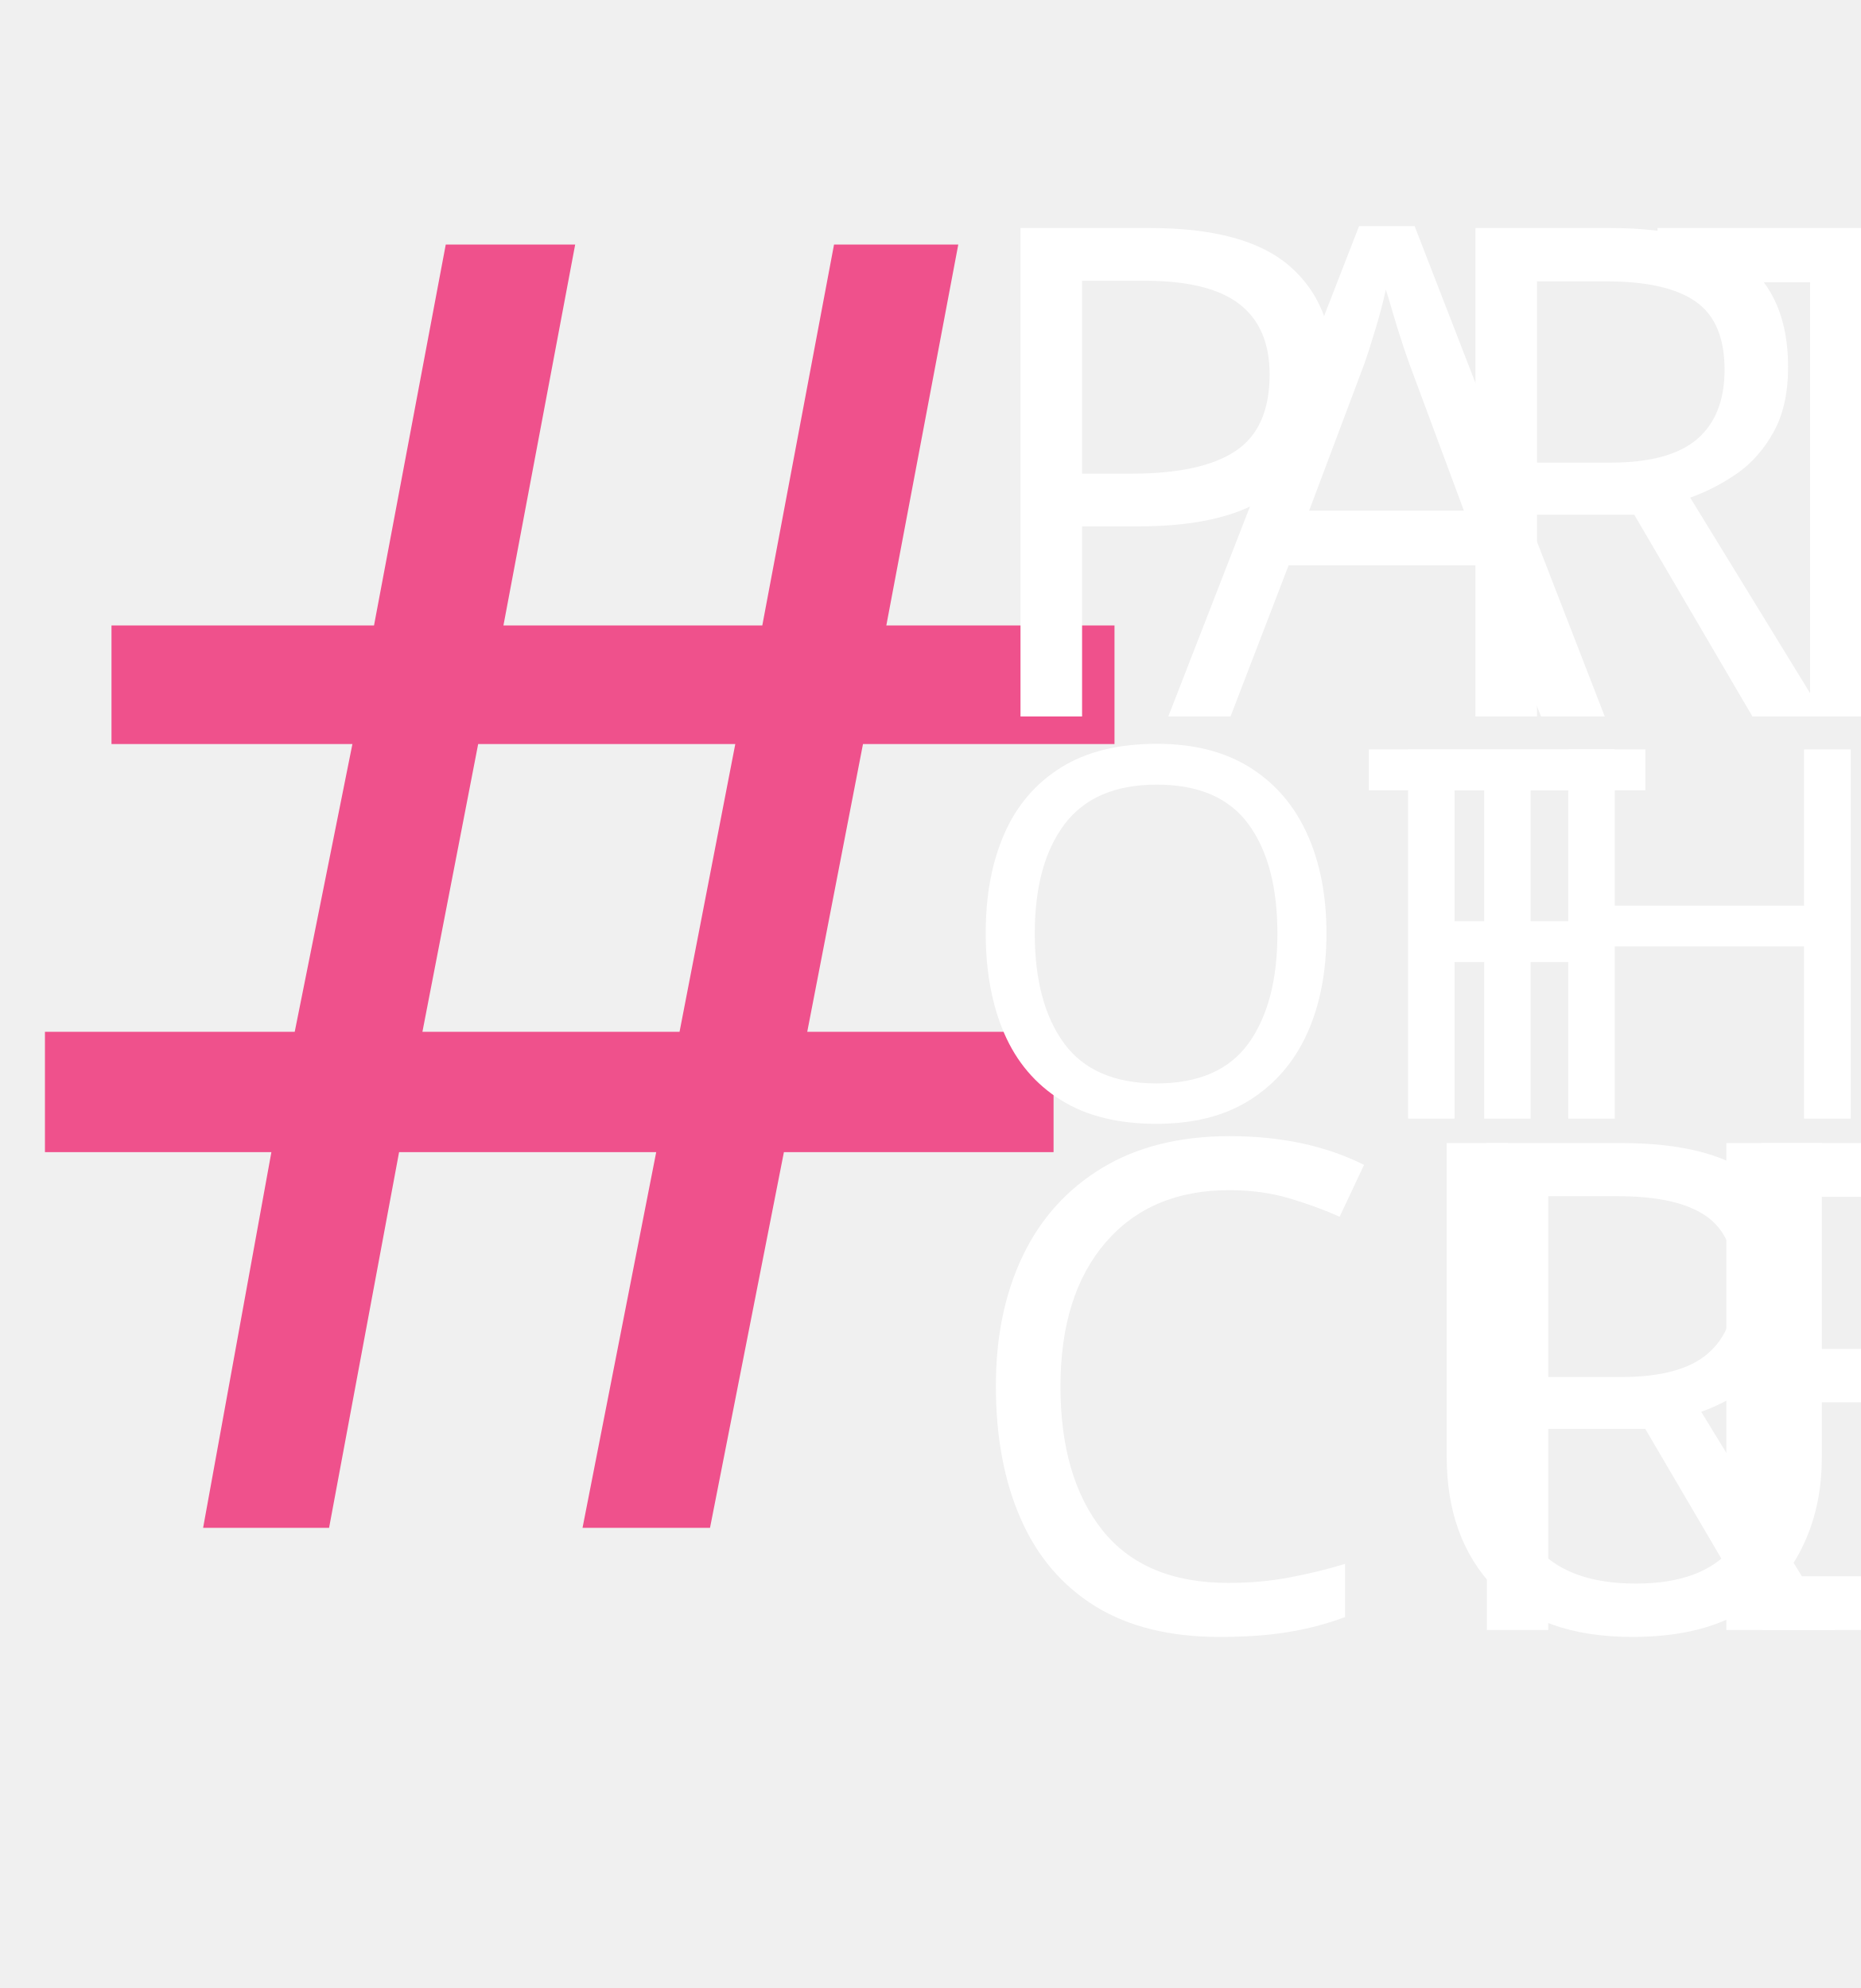
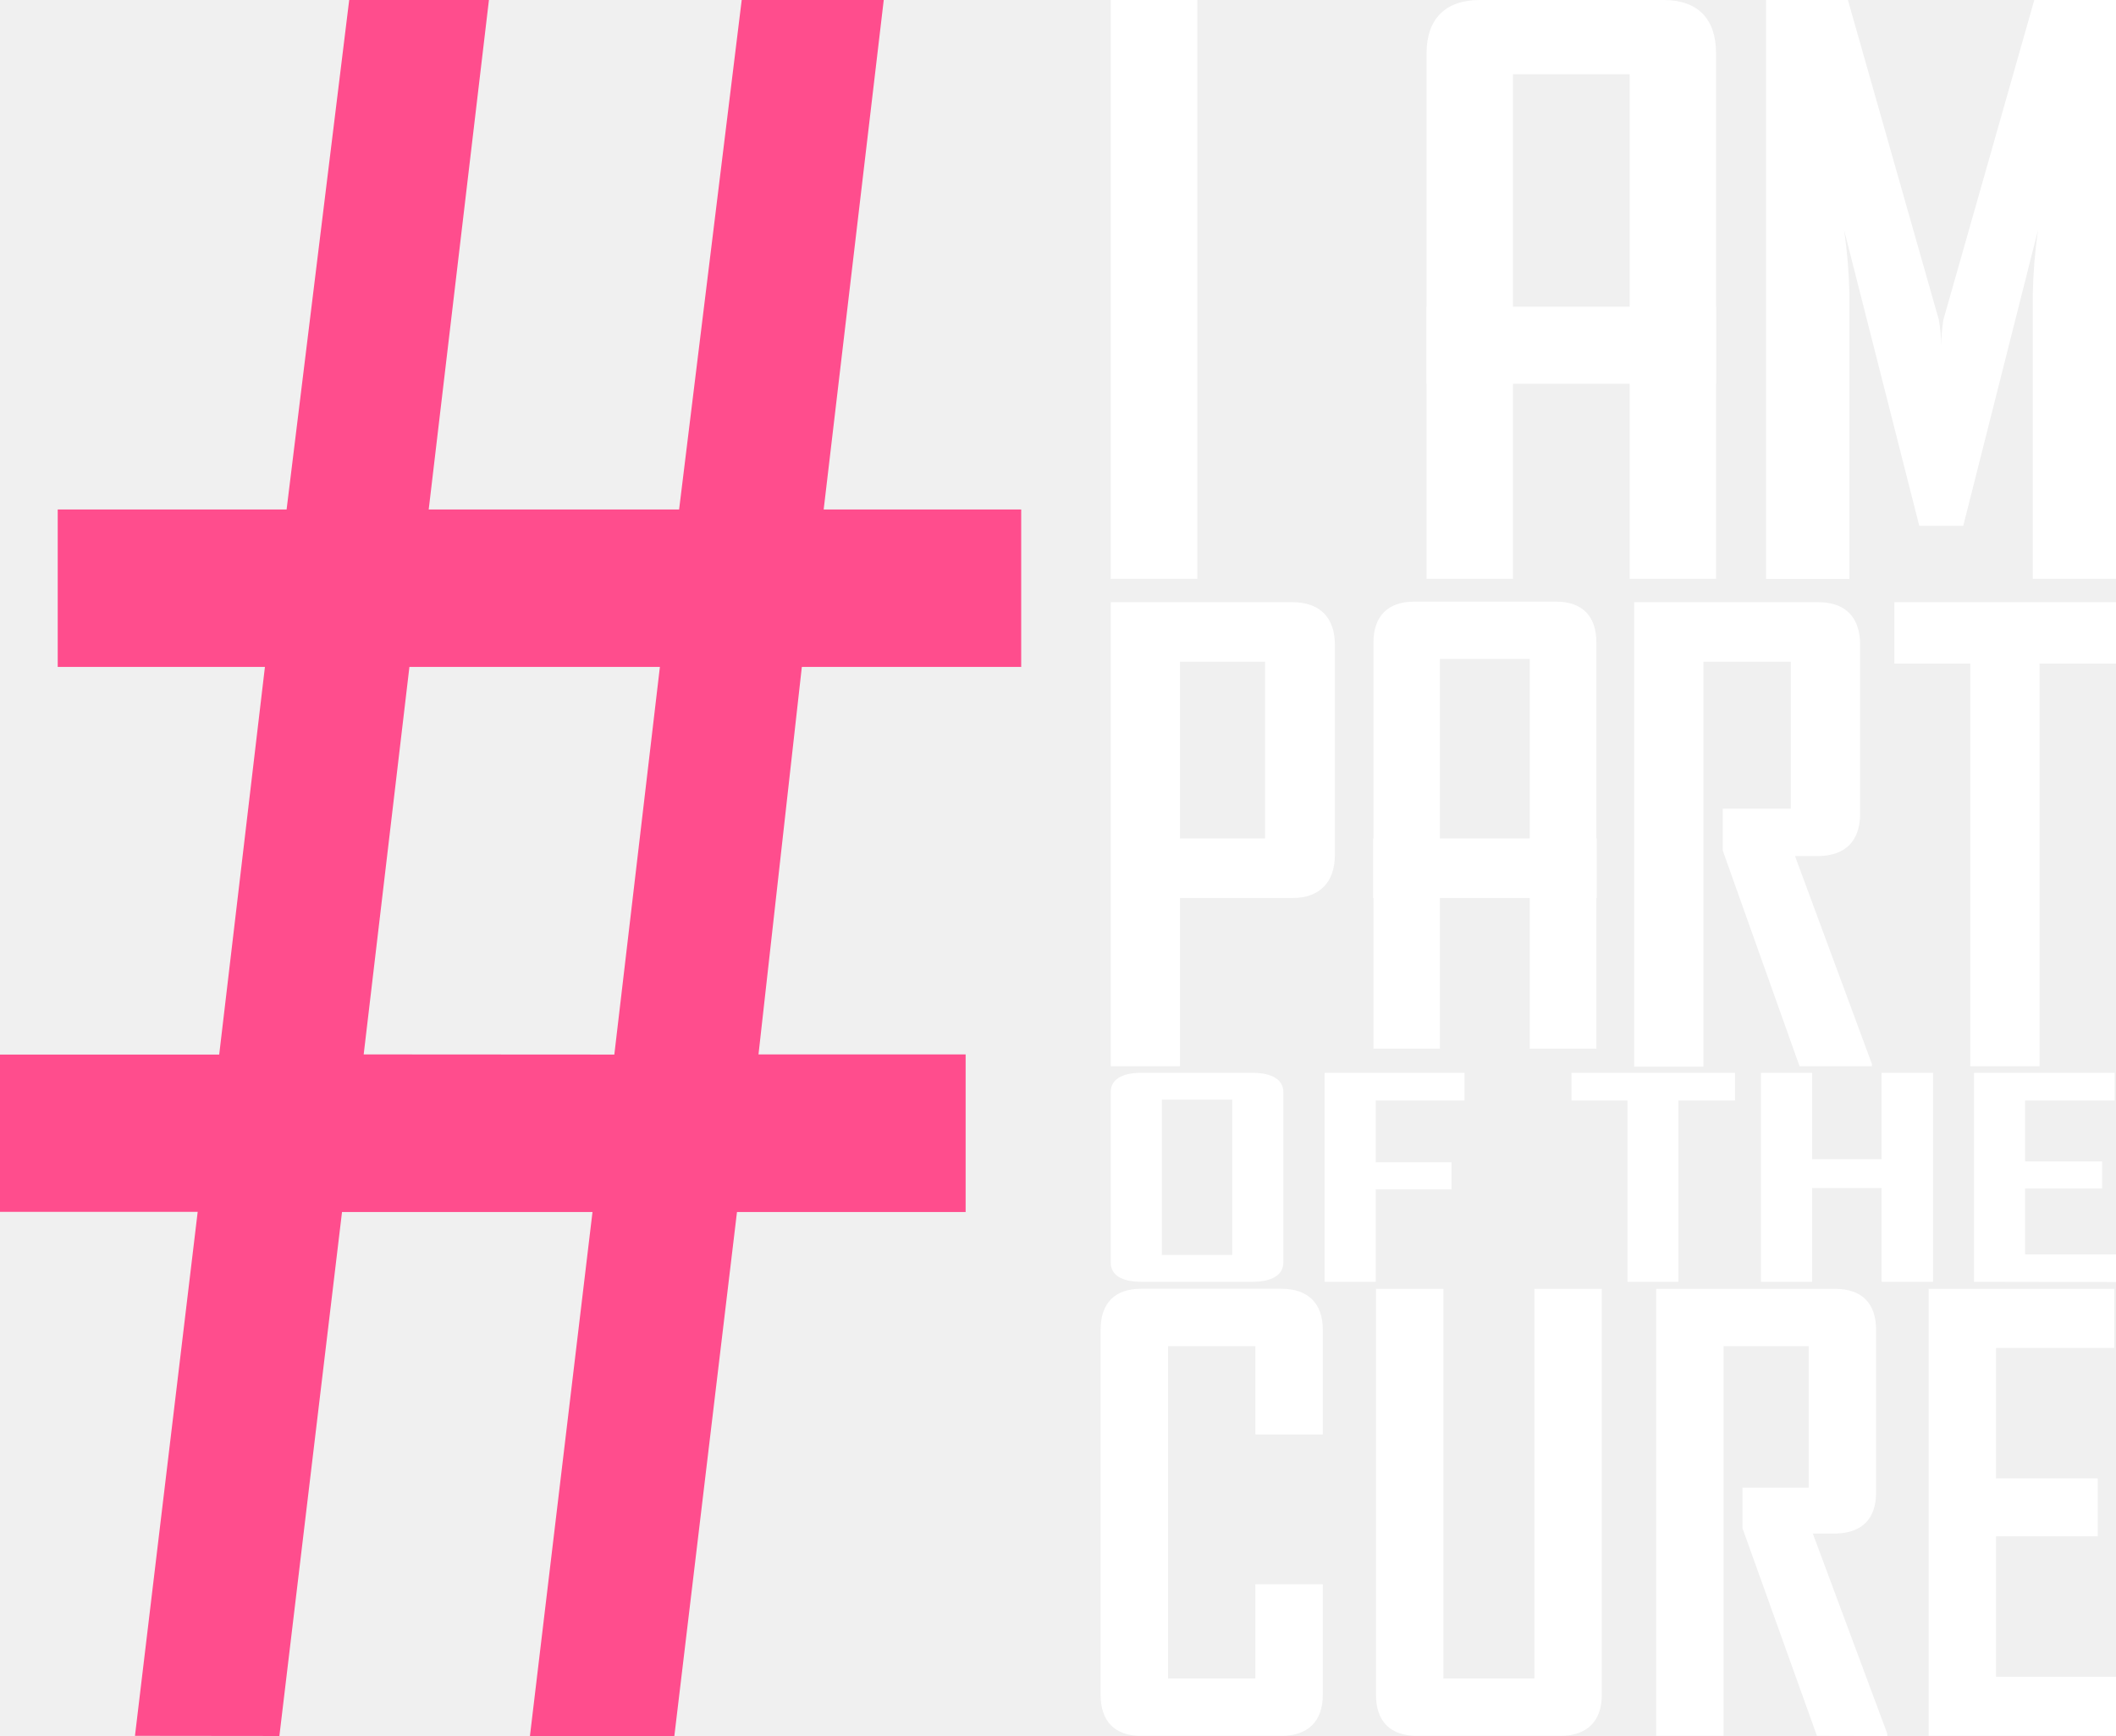
- <svg xmlns="http://www.w3.org/2000/svg" id="Layer_1" data-name="Layer 1" viewBox="0 0 134.563 143.779">
+ <svg xmlns="http://www.w3.org/2000/svg" id="logo" viewBox="0 0 266.53 218.64">
  <defs>
-     <style>.cls-1{font-size:130px;fill:#ef518c;font-family:DINCondensed-Regular, DIN Condensed;}.cls-2{font-size:49.474px;}.cls-2,.cls-5,.cls-7{fill:#fff;font-family:AlternateGotNo1D, Alternate Gothic No1 D;}.cls-3{letter-spacing:-0.016em;}.cls-4{letter-spacing:0.005em;}.cls-5{font-size:37.386px;}.cls-6{letter-spacing:0.014em;}.cls-7{font-size:49.334px;}.cls-8{letter-spacing:0.003em;}.cls-9{letter-spacing:-0em;}</style>
+     <style>.cls-1{fill:#ff4d8d;}.cls-2{fill:#fff;}</style>
  </defs>
-   <text class="cls-1" transform="translate(0.00024 110.4992)">#</text>
-   <text class="cls-2" transform="translate(69 51.81934)">
-     <tspan class="cls-3">P</tspan>
-     <tspan x="15.485" y="0">A</tspan>
-     <tspan class="cls-4" x="32.899" y="0">R</tspan>
-     <tspan x="50.363" y="0">T</tspan>
-   </text>
-   <text class="cls-5" transform="translate(69.00049 80.90381)">OF <tspan class="cls-6" x="29.609" y="0">T</tspan>
-     <tspan x="40.787" y="0">HE</tspan>
-   </text>
-   <text class="cls-7" transform="translate(69 117.8887)">CU<tspan class="cls-8" x="33.744" y="0">R</tspan>
-     <tspan class="cls-9" x="51.06" y="0">E</tspan>
-   </text>
+   <g id="white">
+     <path class="cls-1" d="M17,218.64l7.9-66H0V132.83H27.61L33.37,84H7.27V64.17H36.1L44-.12h17.6L54,64.17H85.54L93.44-.12h17.89l-7.58,64.29h24.88V84H101l-5.46,48.81h26.09v19.85H92.83l-7.89,66H66.75l7.88-66H43.08l-7.89,66Zm60.38-85.81L83.12,84H51.57l-5.76,48.81Z" />
+     <path class="cls-2" d="M161.41,218.64H143.69c-3.28,0-5.06-1.84-5.06-5.16v-46c0-3.31,1.78-5.15,5.06-5.15h17.72c3.35,0,5.21,1.84,5.21,5.15v13.2h-8.49V169.56h-11v41.86h11V199.55h8.49v13.93C166.62,216.8,164.76,218.64,161.41,218.64Z" />
+     <path class="cls-2" d="M196.55,218.64H178.46c-3.35,0-5.14-1.84-5.14-5.16V162.34h8.49v49.08h11.46V162.34h8.49v51.14C201.76,216.8,199.9,218.64,196.55,218.64Z" />
+     <path class="cls-2" d="M228.86,218.64l-9.38-26.16v-5.09h8.34V169.56H217.1v49.08h-8.49v-56.3h22.56c3.35,0,5.14,1.84,5.14,5.15V188c0,3.32-1.79,5.09-5.07,5.16h-2.9l9.38,25.21v.29Z" />
+     <path class="cls-2" d="M242.93,218.64v-56.3h23.38v7.44H251.42v16.43h12.81v7.3H251.42V211.2h15.11v7.44Z" />
+     <path class="cls-2" d="M162.79,113.11H148.63V134.3h-8.72V75.85h22.88c3.44,0,5.35,1.92,5.35,5.36v26.47C168.14,111.12,166.23,113.11,162.79,113.11Zm-3.45-29.76H148.63v22.26h10.71Z" />
+     <path class="cls-2" d="M226.67,134.3,217,107.14v-5.28h8.57V83.35h-11v51h-8.73V75.85h23.19c3.44,0,5.27,1.92,5.27,5.36v21.27c0,3.44-1.83,5.27-5.2,5.35h-3L235.78,134v.3Z" />
+     <path class="cls-2" d="M256.9,83.58V134.3h-8.73V83.58h-9.56V75.85h27.92v7.73Z" />
+     <path class="cls-2" d="M178.13,75.78H196c3.32,0,5.08,1.84,5.08,5.15v51.15h-8.4V83H181.37v49.08H173V80.93C173,77.62,174.81,75.78,178.13,75.78Z" />
+     <rect class="cls-2" x="172.97" y="105.61" width="28.15" height="7.5" />
+     <path class="cls-2" d="M157.75,161.45h-14c-2.48,0-3.84-.86-3.84-2.41V137.55c0-1.55,1.36-2.42,3.84-2.42h14c2.48,0,3.9.87,3.9,2.42V159C161.65,160.59,160.23,161.45,157.75,161.45Zm-2.54-22.94h-8.86v19.56h8.86Z" />
+     <path class="cls-2" d="M173.29,138.62v7.78h9.54v3.41h-9.54v11.64h-6.44V135.13h17.62v3.49Z" />
+     <path class="cls-2" d="M211.41,138.62v22.83H205V138.62h-7.06v-3.49h20.6v3.49Z" />
+     <path class="cls-2" d="M237,161.45V149.64h-8.75v11.81h-6.44V135.13h6.44V146H237V135.13h6.49v26.32Z" />
+     <path class="cls-2" d="M248.64,161.45V135.13h17.72v3.49H255.08v7.67h9.7v3.41h-9.7V158h11.45v3.48Z" />
+     <path class="cls-2" d="M150.81,72.91h-10.9V0h10.9Z" />
+     <path class="cls-2" d="M186.37,0h23.19c4.3,0,6.59,2.39,6.59,6.68V72.91H205.27V9.35h-14.7V72.91H179.69V6.68C179.69,2.39,182.08,0,186.37,0Z" />
+     <rect class="cls-2" x="179.69" y="38.63" width="36.45" height="9.71" />
+     <path class="cls-2" d="M266.53,72.91H256.05v-36A67.44,67.44,0,0,1,256.7,29l-9.41,37.23h-5.54L232.29,29a67.65,67.65,0,0,1,.66,7.92v36H222.46V0h10.3l11.46,40.3a19.25,19.25,0,0,1,.28,3.3,26.77,26.77,0,0,1,.28-3.3L256.24,0h10.29Z" />
+   </g>
</svg>
